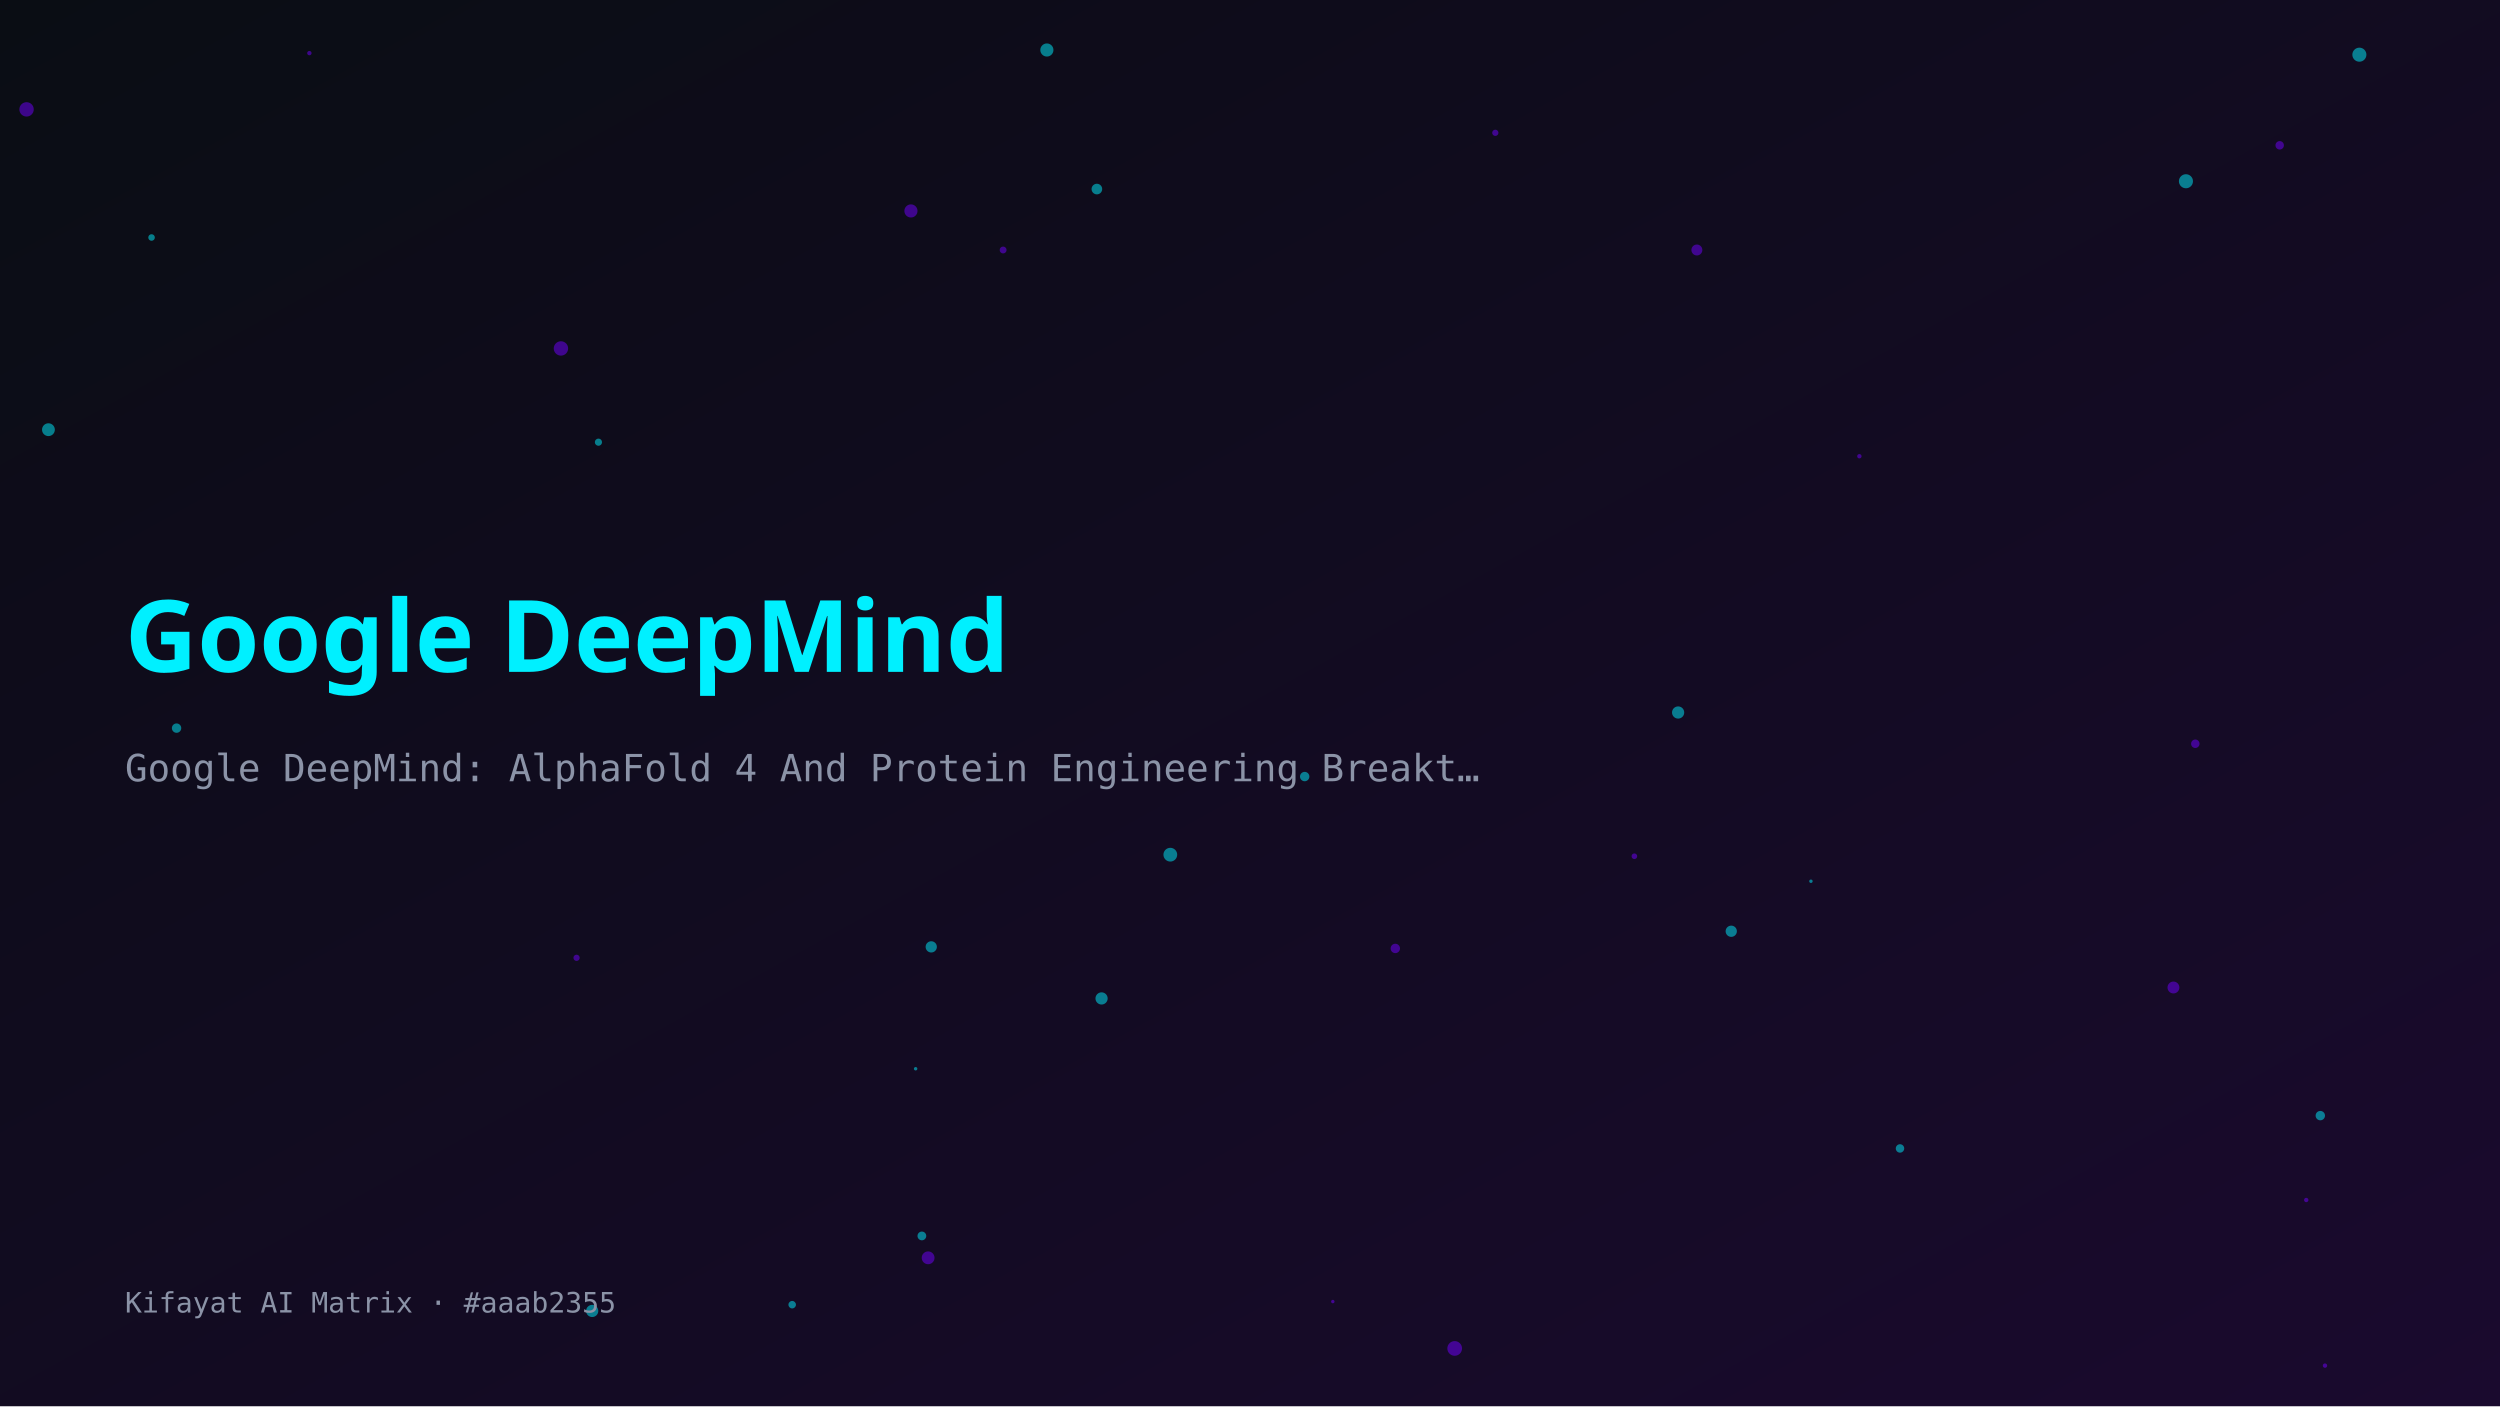
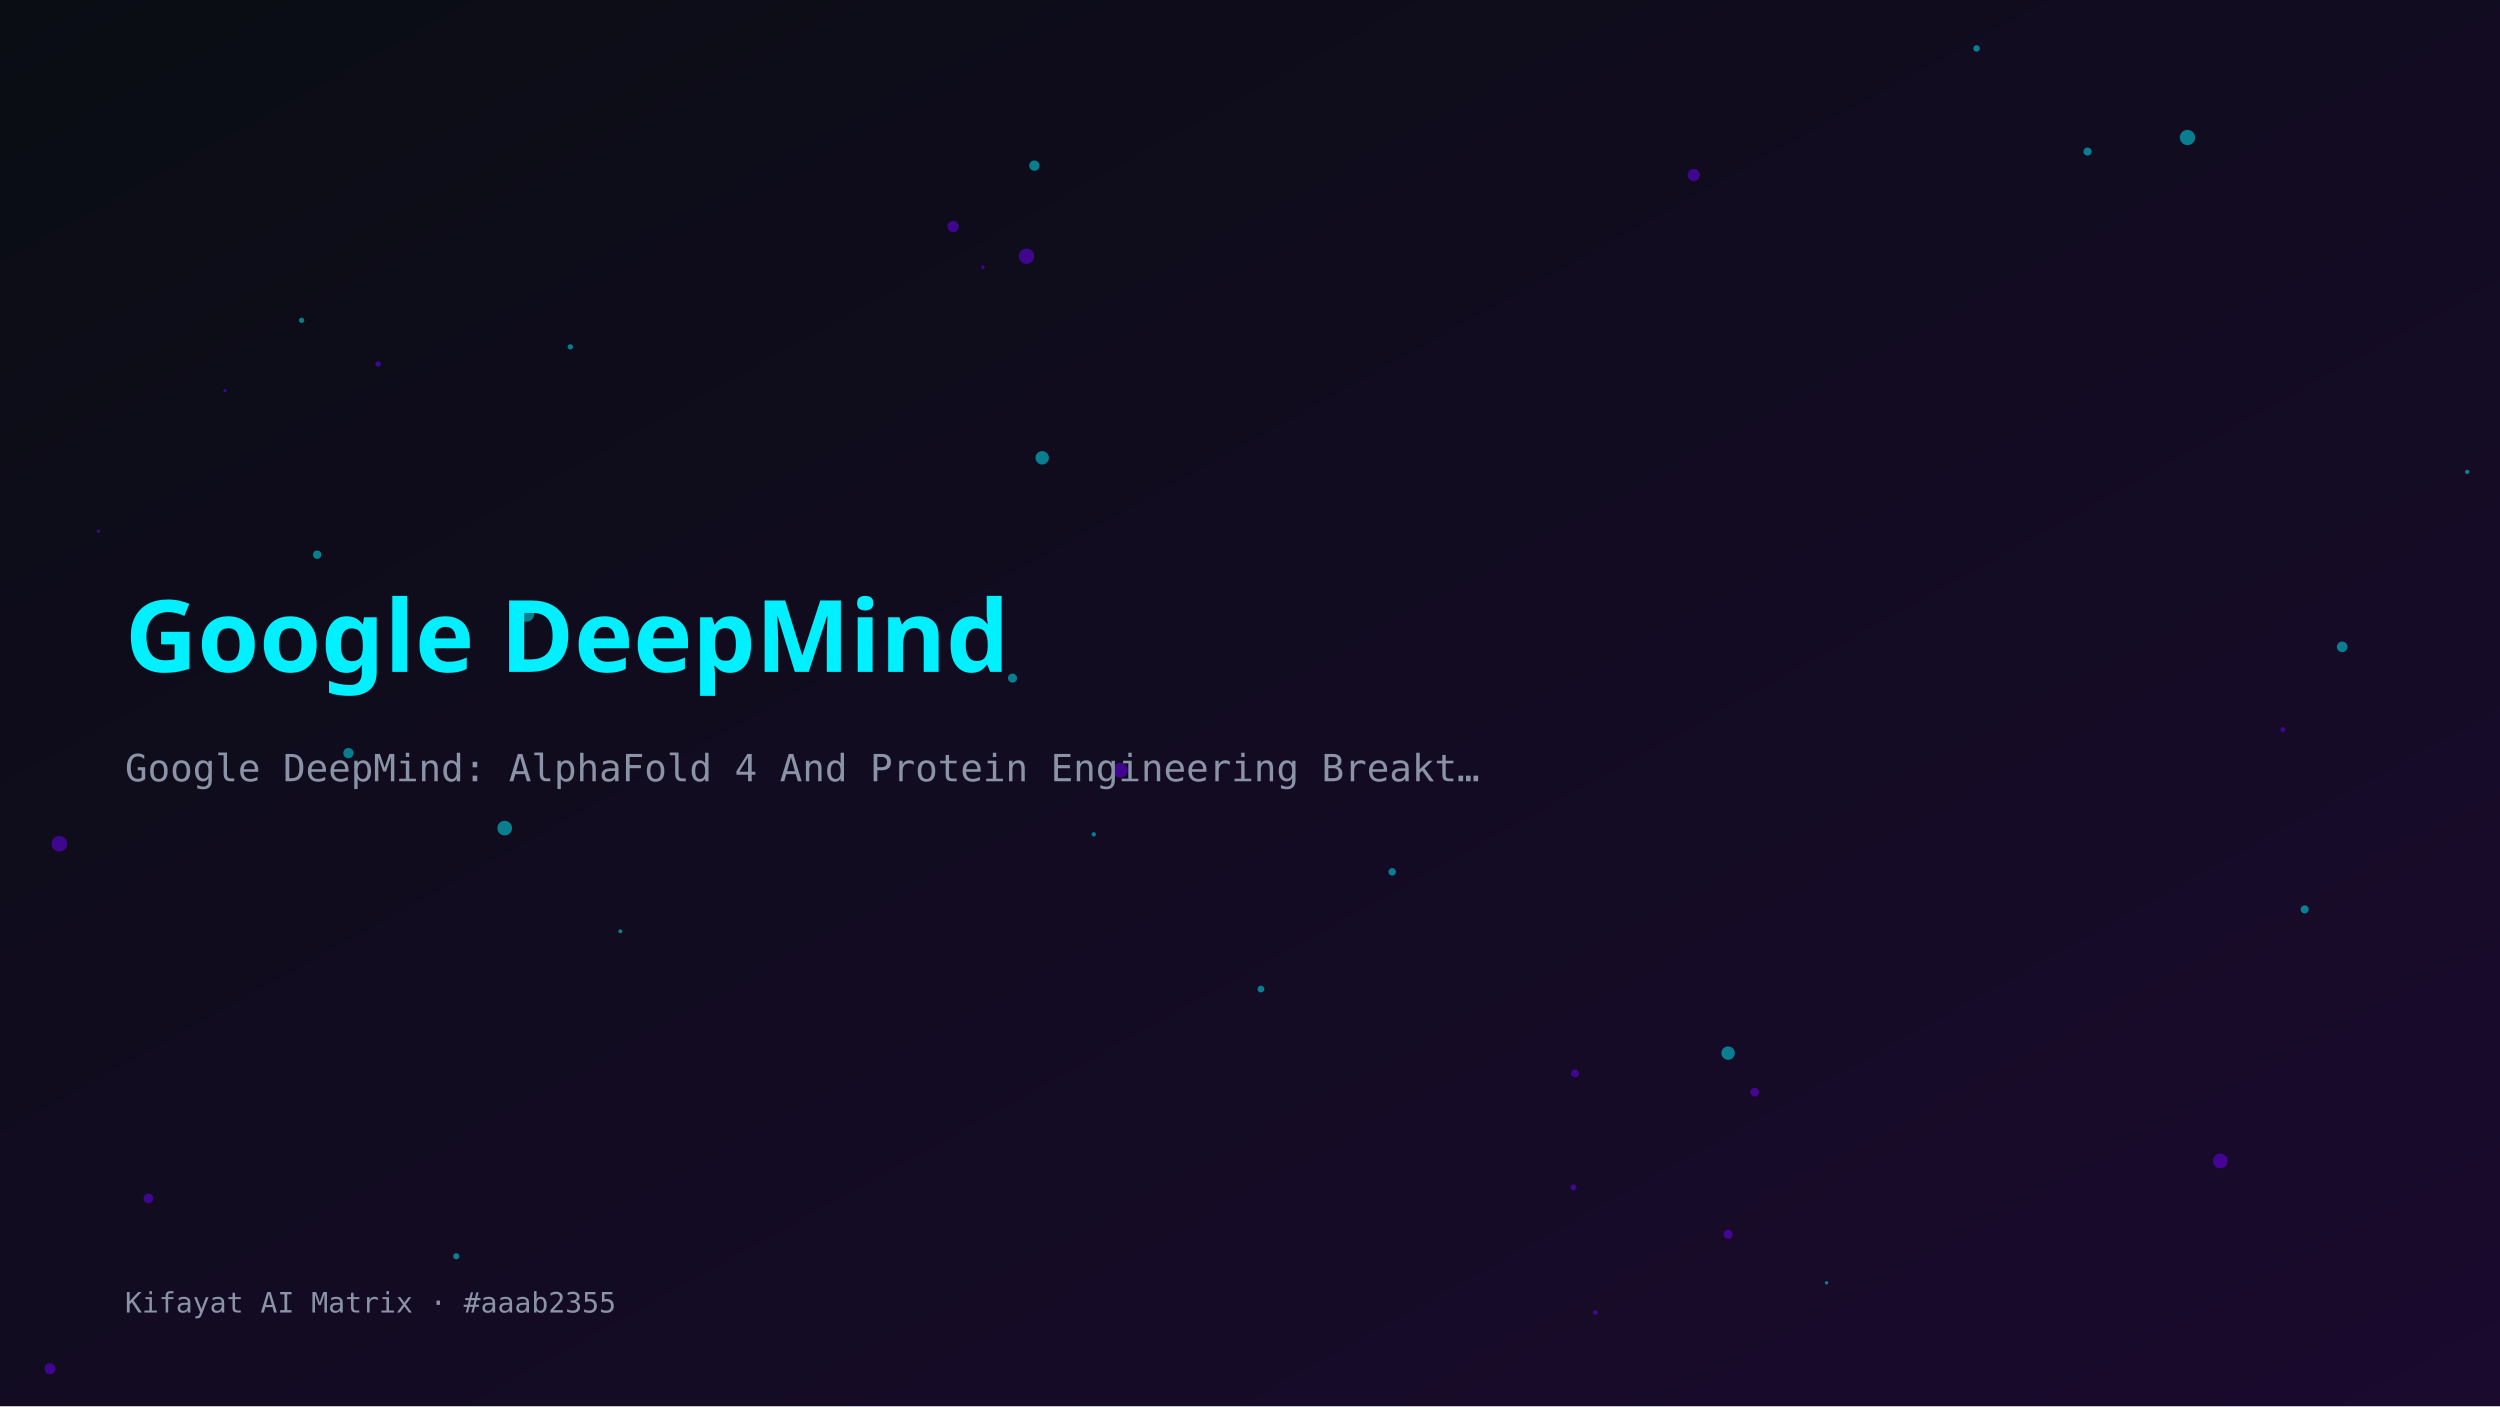
<svg xmlns="http://www.w3.org/2000/svg" width="1600" height="900" viewBox="0 0 1600 900">
  <defs>
    <linearGradient id="g" x1="0" y1="0" x2="1" y2="1">
      <stop offset="0" stop-color="#0A0D14" />
      <stop offset="1" stop-color="#1a0a2e" />
    </linearGradient>
  </defs>
  <rect width="1600" height="900" fill="url(#g)" />
-   <circle cx="670" cy="32" r="4.2" fill="#00F0FF" opacity="0.5" />
-   <circle cx="893" cy="607" r="3.0" fill="#7000FF" opacity="0.5" />
-   <circle cx="507" cy="835" r="2.4" fill="#00F0FF" opacity="0.5" />
-   <circle cx="31" cy="275" r="4.1" fill="#00F0FF" opacity="0.5" />
-   <circle cx="749" cy="547" r="4.4" fill="#00F0FF" opacity="0.5" />
-   <circle cx="931" cy="863" r="4.7" fill="#7000FF" opacity="0.5" />
-   <circle cx="1405" cy="476" r="2.7" fill="#7000FF" opacity="0.5" />
-   <circle cx="113" cy="466" r="3.0" fill="#00F0FF" opacity="0.5" />
-   <circle cx="379" cy="839" r="3.9" fill="#00F0FF" opacity="0.5" />
-   <circle cx="853" cy="833" r="1.1" fill="#7000FF" opacity="0.5" />
-   <circle cx="198" cy="34" r="1.4" fill="#7000FF" opacity="0.5" />
-   <circle cx="702" cy="121" r="3.4" fill="#00F0FF" opacity="0.5" />
-   <circle cx="1459" cy="93" r="2.7" fill="#7000FF" opacity="0.5" />
-   <circle cx="586" cy="684" r="1.1" fill="#00F0FF" opacity="0.5" />
-   <circle cx="17" cy="70" r="4.6" fill="#7000FF" opacity="0.5" />
-   <circle cx="369" cy="613" r="2.0" fill="#7000FF" opacity="0.5" />
-   <circle cx="590" cy="791" r="2.8" fill="#00F0FF" opacity="0.5" />
-   <circle cx="359" cy="223" r="4.6" fill="#7000FF" opacity="0.5" />
-   <circle cx="1476" cy="768" r="1.4" fill="#7000FF" opacity="0.5" />
-   <circle cx="1391" cy="632" r="3.8" fill="#7000FF" opacity="0.5" />
-   <circle cx="583" cy="135" r="4.2" fill="#7000FF" opacity="0.5" />
-   <circle cx="835" cy="497" r="3.0" fill="#00F0FF" opacity="0.5" />
-   <circle cx="642" cy="160" r="2.2" fill="#7000FF" opacity="0.5" />
-   <circle cx="594" cy="805" r="4.1" fill="#7000FF" opacity="0.5" />
-   <circle cx="1108" cy="596" r="3.6" fill="#00F0FF" opacity="0.5" />
-   <circle cx="705" cy="639" r="3.9" fill="#00F0FF" opacity="0.5" />
-   <circle cx="1216" cy="735" r="2.7" fill="#00F0FF" opacity="0.5" />
-   <circle cx="383" cy="283" r="2.3" fill="#00F0FF" opacity="0.5" />
-   <circle cx="957" cy="85" r="2.0" fill="#7000FF" opacity="0.5" />
-   <circle cx="97" cy="152" r="2.1" fill="#00F0FF" opacity="0.5" />
-   <circle cx="1488" cy="874" r="1.4" fill="#7000FF" opacity="0.5" />
-   <circle cx="596" cy="606" r="3.6" fill="#00F0FF" opacity="0.5" />
-   <circle cx="1190" cy="292" r="1.4" fill="#7000FF" opacity="0.5" />
-   <circle cx="1399" cy="116" r="4.5" fill="#00F0FF" opacity="0.5" />
-   <circle cx="1046" cy="548" r="1.8" fill="#7000FF" opacity="0.5" />
-   <circle cx="1159" cy="564" r="1.1" fill="#00F0FF" opacity="0.5" />
-   <circle cx="1510" cy="35" r="4.5" fill="#00F0FF" opacity="0.5" />
-   <circle cx="1485" cy="714" r="3.0" fill="#00F0FF" opacity="0.5" />
-   <circle cx="1074" cy="456" r="3.9" fill="#00F0FF" opacity="0.5" />
-   <circle cx="1086" cy="160" r="3.5" fill="#7000FF" opacity="0.5" />
+   <circle cx="700" cy="534" r="1.4" fill="#00F0FF" opacity="0.5" />
+   <circle cx="323" cy="530" r="4.7" fill="#00F0FF" opacity="0.5" />
+   <circle cx="1265" cy="31" r="2.1" fill="#00F0FF" opacity="0.5" />
+   <circle cx="648" cy="434" r="2.9" fill="#00F0FF" opacity="0.5" />
+   <circle cx="1400" cy="88" r="4.9" fill="#00F0FF" opacity="0.5" />
+   <circle cx="1123" cy="699" r="2.8" fill="#7000FF" opacity="0.5" />
+   <circle cx="1084" cy="112" r="3.9" fill="#7000FF" opacity="0.5" />
+   <circle cx="1461" cy="467" r="1.6" fill="#7000FF" opacity="0.5" />
+   <circle cx="1475" cy="582" r="2.6" fill="#00F0FF" opacity="0.5" />
+   <circle cx="891" cy="558" r="2.4" fill="#00F0FF" opacity="0.5" />
+   <circle cx="1106" cy="790" r="2.9" fill="#7000FF" opacity="0.5" />
+   <circle cx="193" cy="205" r="1.7" fill="#00F0FF" opacity="0.5" />
+   <circle cx="717" cy="493" r="4.7" fill="#7000FF" opacity="0.5" />
+   <circle cx="1169" cy="821" r="1.1" fill="#00F0FF" opacity="0.5" />
+   <circle cx="662" cy="106" r="3.3" fill="#00F0FF" opacity="0.5" />
+   <circle cx="242" cy="233" r="1.8" fill="#7000FF" opacity="0.5" />
+   <circle cx="337" cy="393" r="4.9" fill="#00F0FF" opacity="0.5" />
+   <circle cx="292" cy="804" r="2.0" fill="#00F0FF" opacity="0.5" />
+   <circle cx="1008" cy="687" r="2.5" fill="#7000FF" opacity="0.5" />
+   <circle cx="95" cy="767" r="3.1" fill="#7000FF" opacity="0.5" />
+   <circle cx="1007" cy="760" r="1.9" fill="#7000FF" opacity="0.5" />
+   <circle cx="63" cy="340" r="1.1" fill="#7000FF" opacity="0.5" />
+   <circle cx="1421" cy="743" r="4.7" fill="#7000FF" opacity="0.5" />
+   <circle cx="667" cy="293" r="4.3" fill="#00F0FF" opacity="0.5" />
+   <circle cx="1021" cy="840" r="1.5" fill="#7000FF" opacity="0.5" />
+   <circle cx="610" cy="145" r="3.6" fill="#7000FF" opacity="0.5" />
+   <circle cx="203" cy="355" r="2.7" fill="#00F0FF" opacity="0.5" />
+   <circle cx="38" cy="540" r="5.0" fill="#7000FF" opacity="0.5" />
+   <circle cx="1579" cy="302" r="1.4" fill="#00F0FF" opacity="0.5" />
+   <circle cx="365" cy="222" r="1.7" fill="#00F0FF" opacity="0.5" />
+   <circle cx="1499" cy="414" r="3.4" fill="#00F0FF" opacity="0.5" />
+   <circle cx="657" cy="164" r="4.9" fill="#7000FF" opacity="0.5" />
+   <circle cx="1336" cy="97" r="2.6" fill="#00F0FF" opacity="0.5" />
+   <circle cx="32" cy="876" r="3.5" fill="#7000FF" opacity="0.5" />
+   <circle cx="1106" cy="674" r="4.3" fill="#00F0FF" opacity="0.5" />
+   <circle cx="397" cy="596" r="1.3" fill="#00F0FF" opacity="0.5" />
+   <circle cx="223" cy="482" r="3.3" fill="#00F0FF" opacity="0.5" />
+   <circle cx="807" cy="633" r="2.2" fill="#00F0FF" opacity="0.5" />
+   <circle cx="629" cy="171" r="1.2" fill="#7000FF" opacity="0.5" />
+   <circle cx="144" cy="250" r="1.1" fill="#7000FF" opacity="0.5" />
  <text x="80" y="430" font-family="sans-serif" font-size="64" font-weight="700" fill="#00F0FF">Google DeepMind</text>
  <text x="80" y="500" font-family="monospace" font-size="24" fill="#8B93A7">Google DeepMind: AlphaFold 4 And Protein Engineering Breakt…</text>
  <text x="80" y="840" font-family="monospace" font-size="18" fill="#8B93A7">Kifayat AI Matrix · #aaab2355</text>
</svg>
